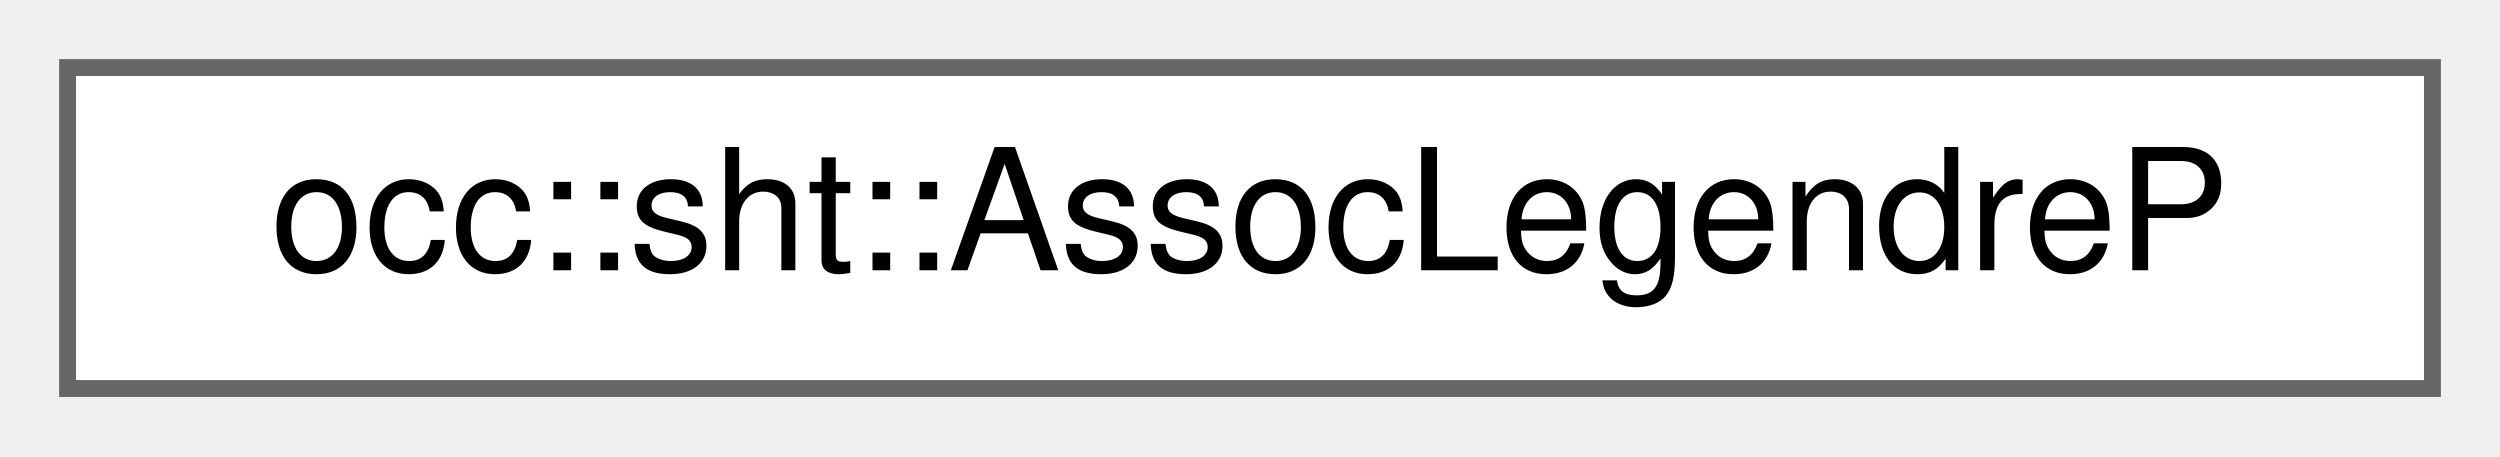
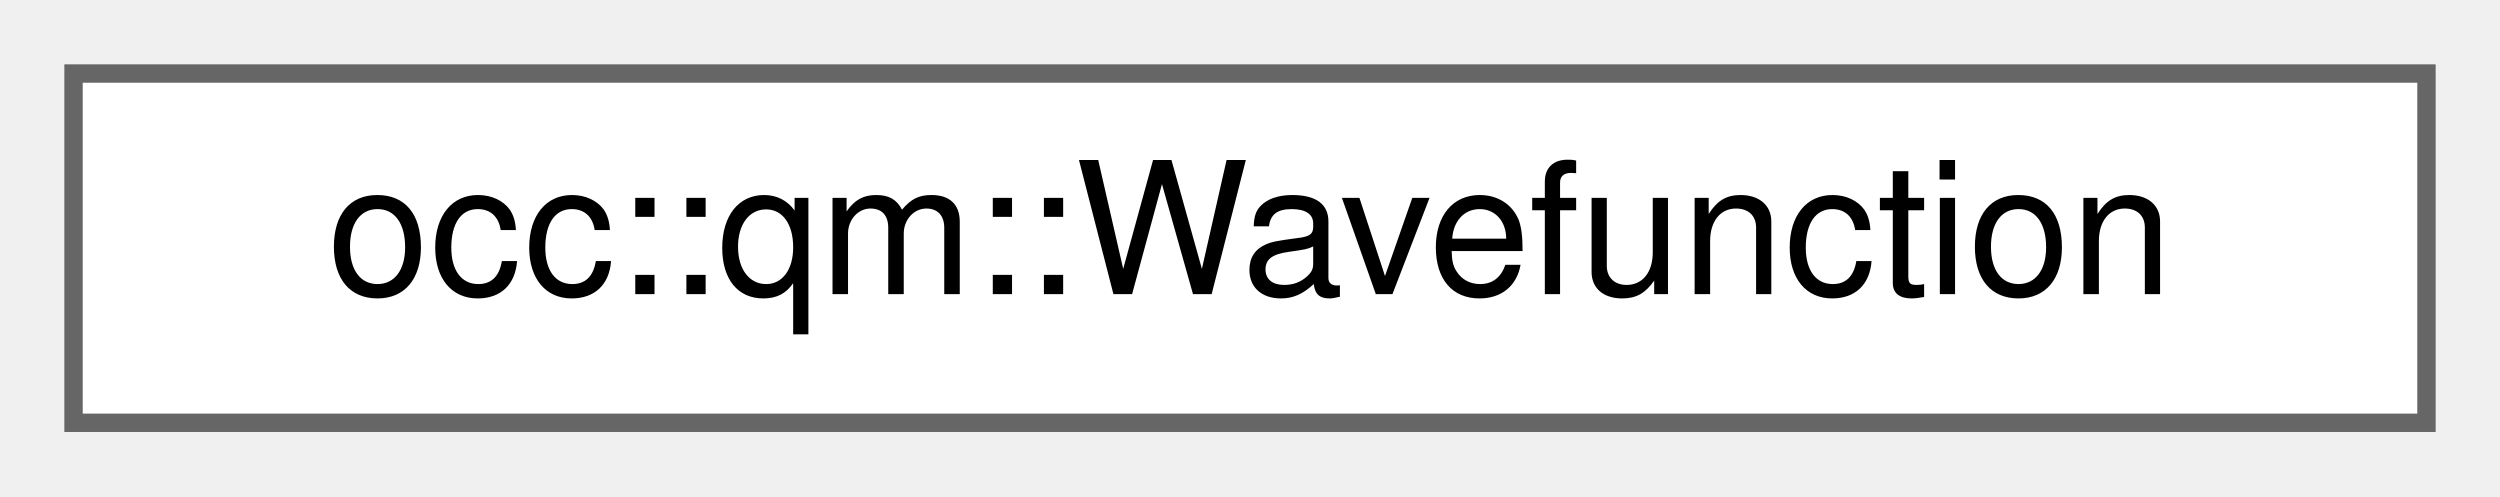
- <svg xmlns="http://www.w3.org/2000/svg" xmlns:xlink="http://www.w3.org/1999/xlink" width="148pt" height="27pt" viewBox="0.00 0.00 148.00 27.00">
+ <svg xmlns="http://www.w3.org/2000/svg" xmlns:xlink="http://www.w3.org/1999/xlink" width="136pt" height="27pt" viewBox="0.00 0.00 136.00 27.00">
  <g id="graph0" class="graph" transform="scale(1 1) rotate(0) translate(4 23)">
    <g id="Node000000" class="node">
      <g id="a_Node000000">
-         <a xlink:href="classocc_1_1sht_1_1AssocLegendreP.html" target="_top" xlink:title=" ">
-           <polygon fill="white" stroke="#666666" points="140,-19 0,-19 0,0 140,0 140,-19" />
-           <text text-anchor="middle" x="70" y="-7" font-family="Helvetica,sans-Serif" font-size="10.00">occ::sht::AssocLegendreP</text>
+         <a xlink:href="structocc_1_1qm_1_1Wavefunction.html" target="_top" xlink:title=" ">
+           <polygon fill="white" stroke="#666666" points="128,-19 0,-19 0,0 128,0 128,-19" />
+           <text text-anchor="middle" x="64" y="-7" font-family="Helvetica,sans-Serif" font-size="10.00">occ::qm::Wavefunction</text>
        </a>
      </g>
    </g>
  </g>
</svg>
